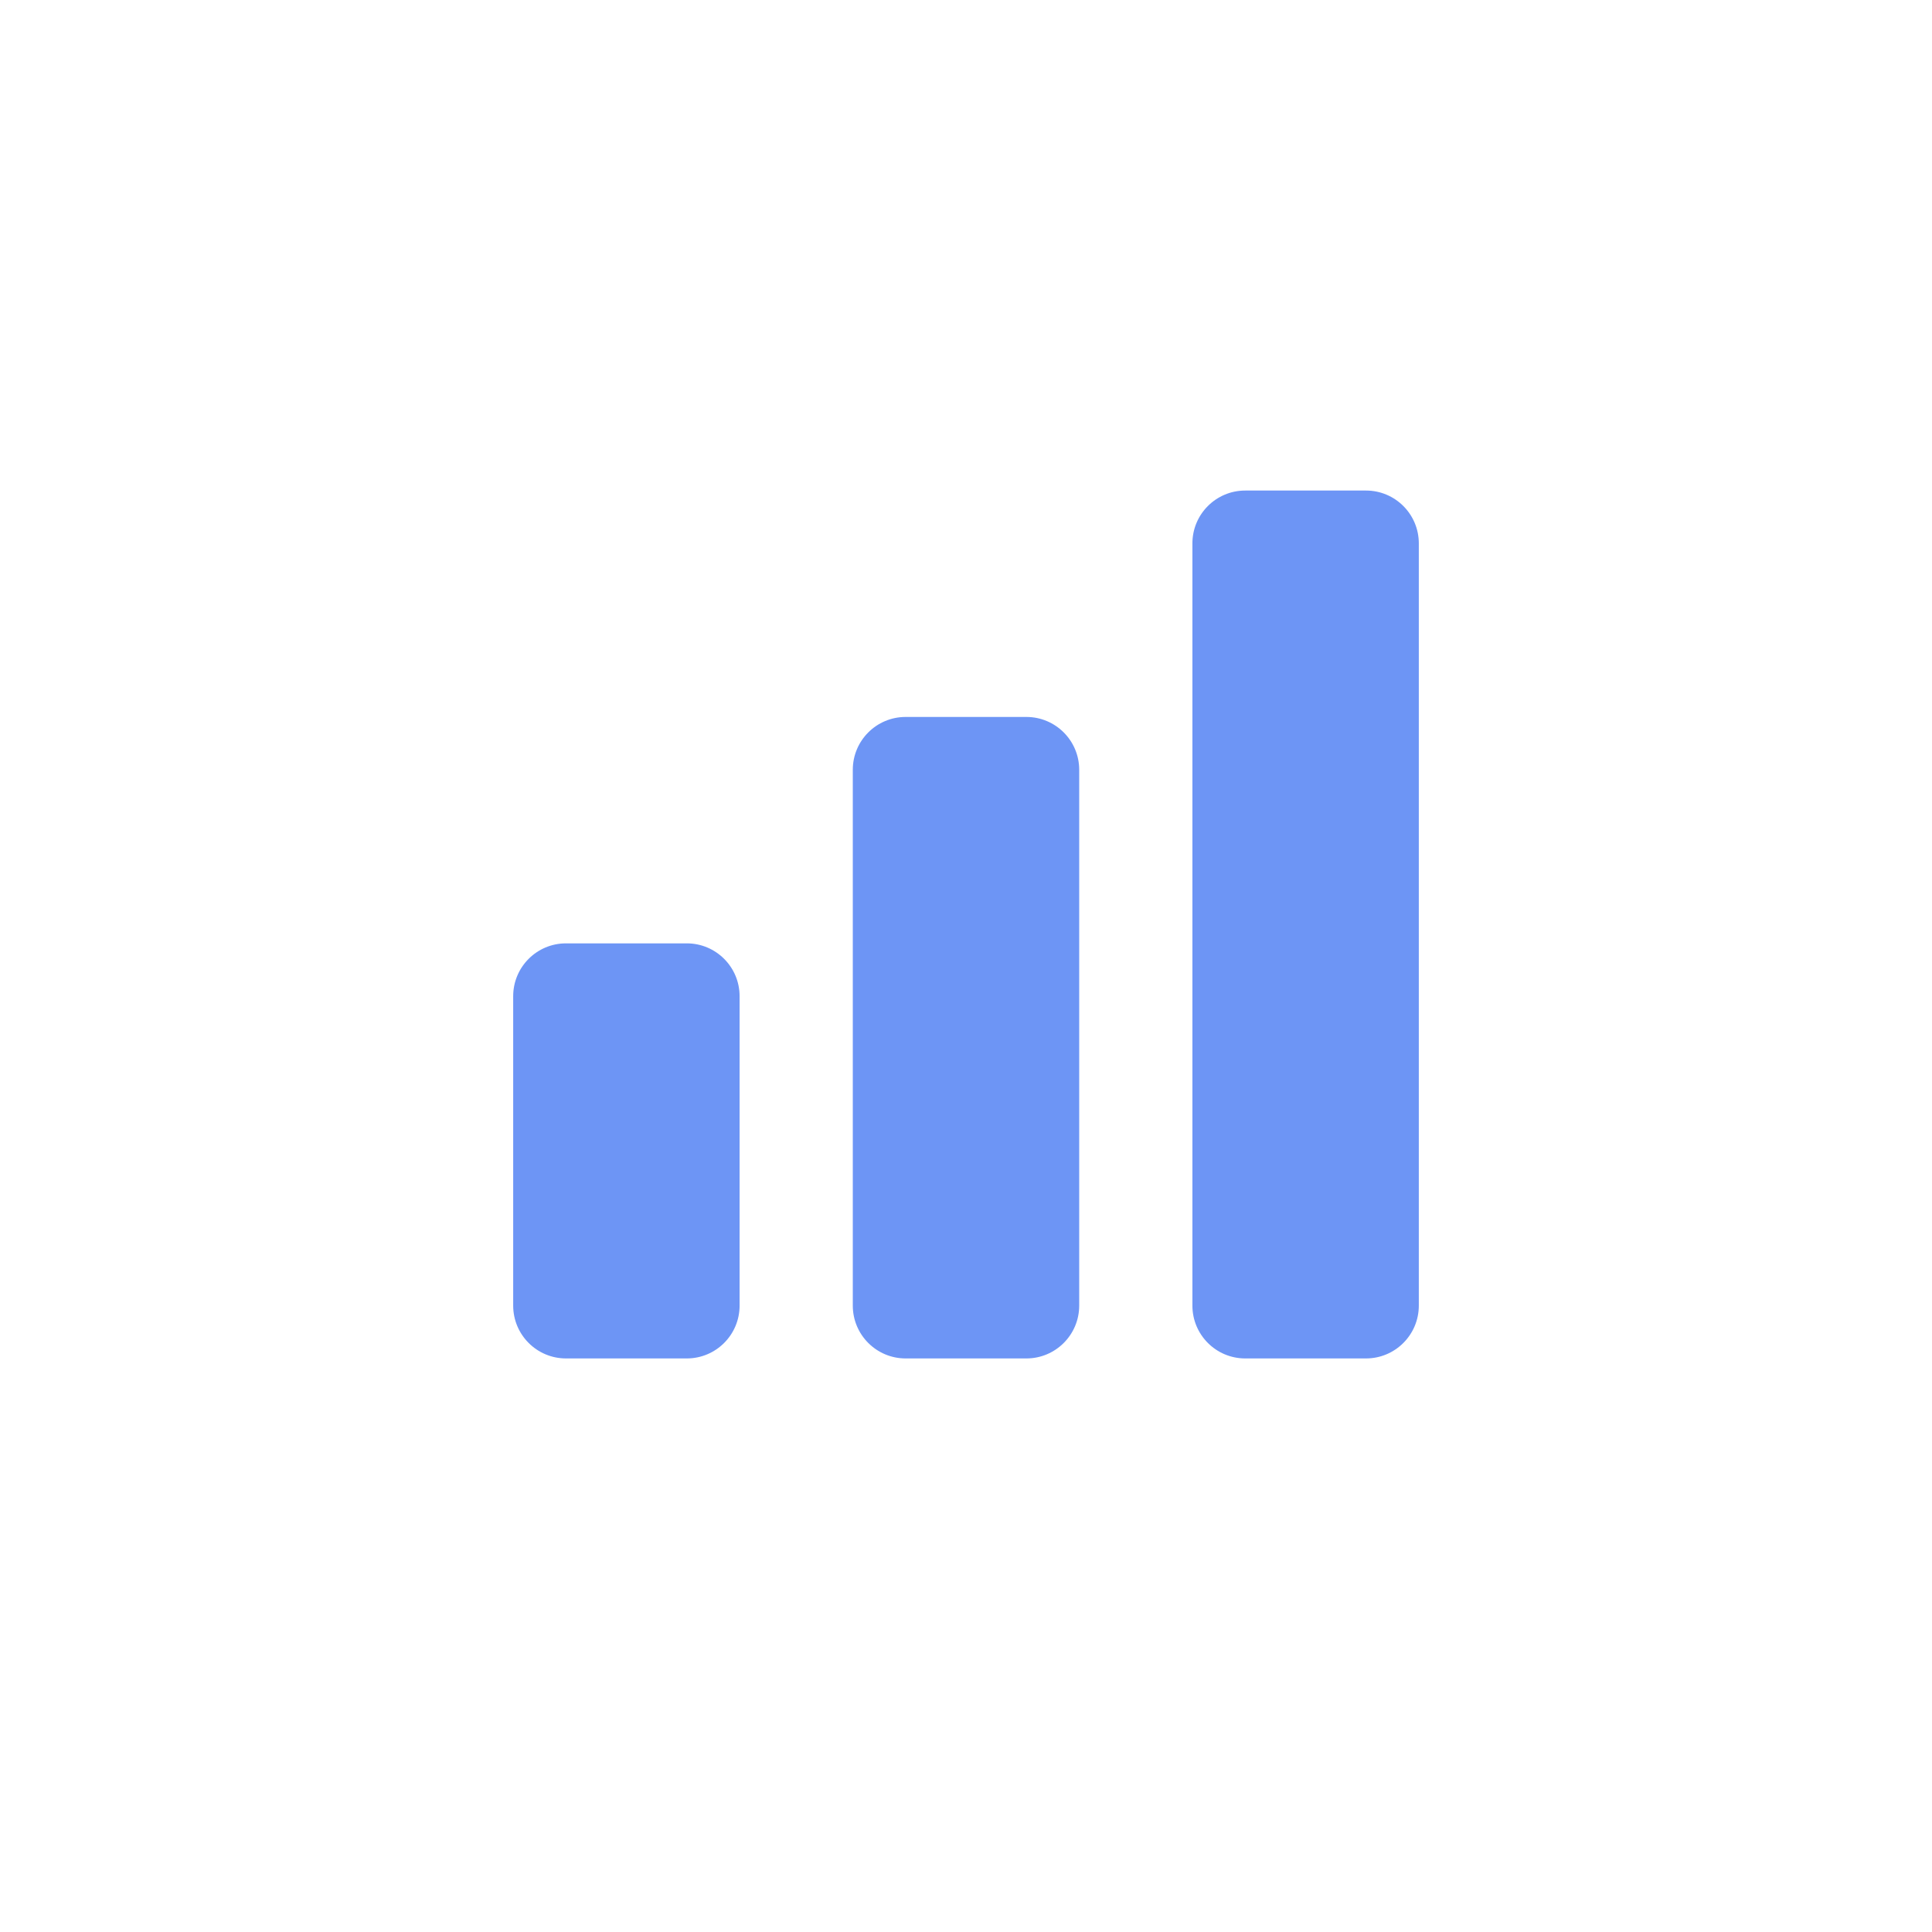
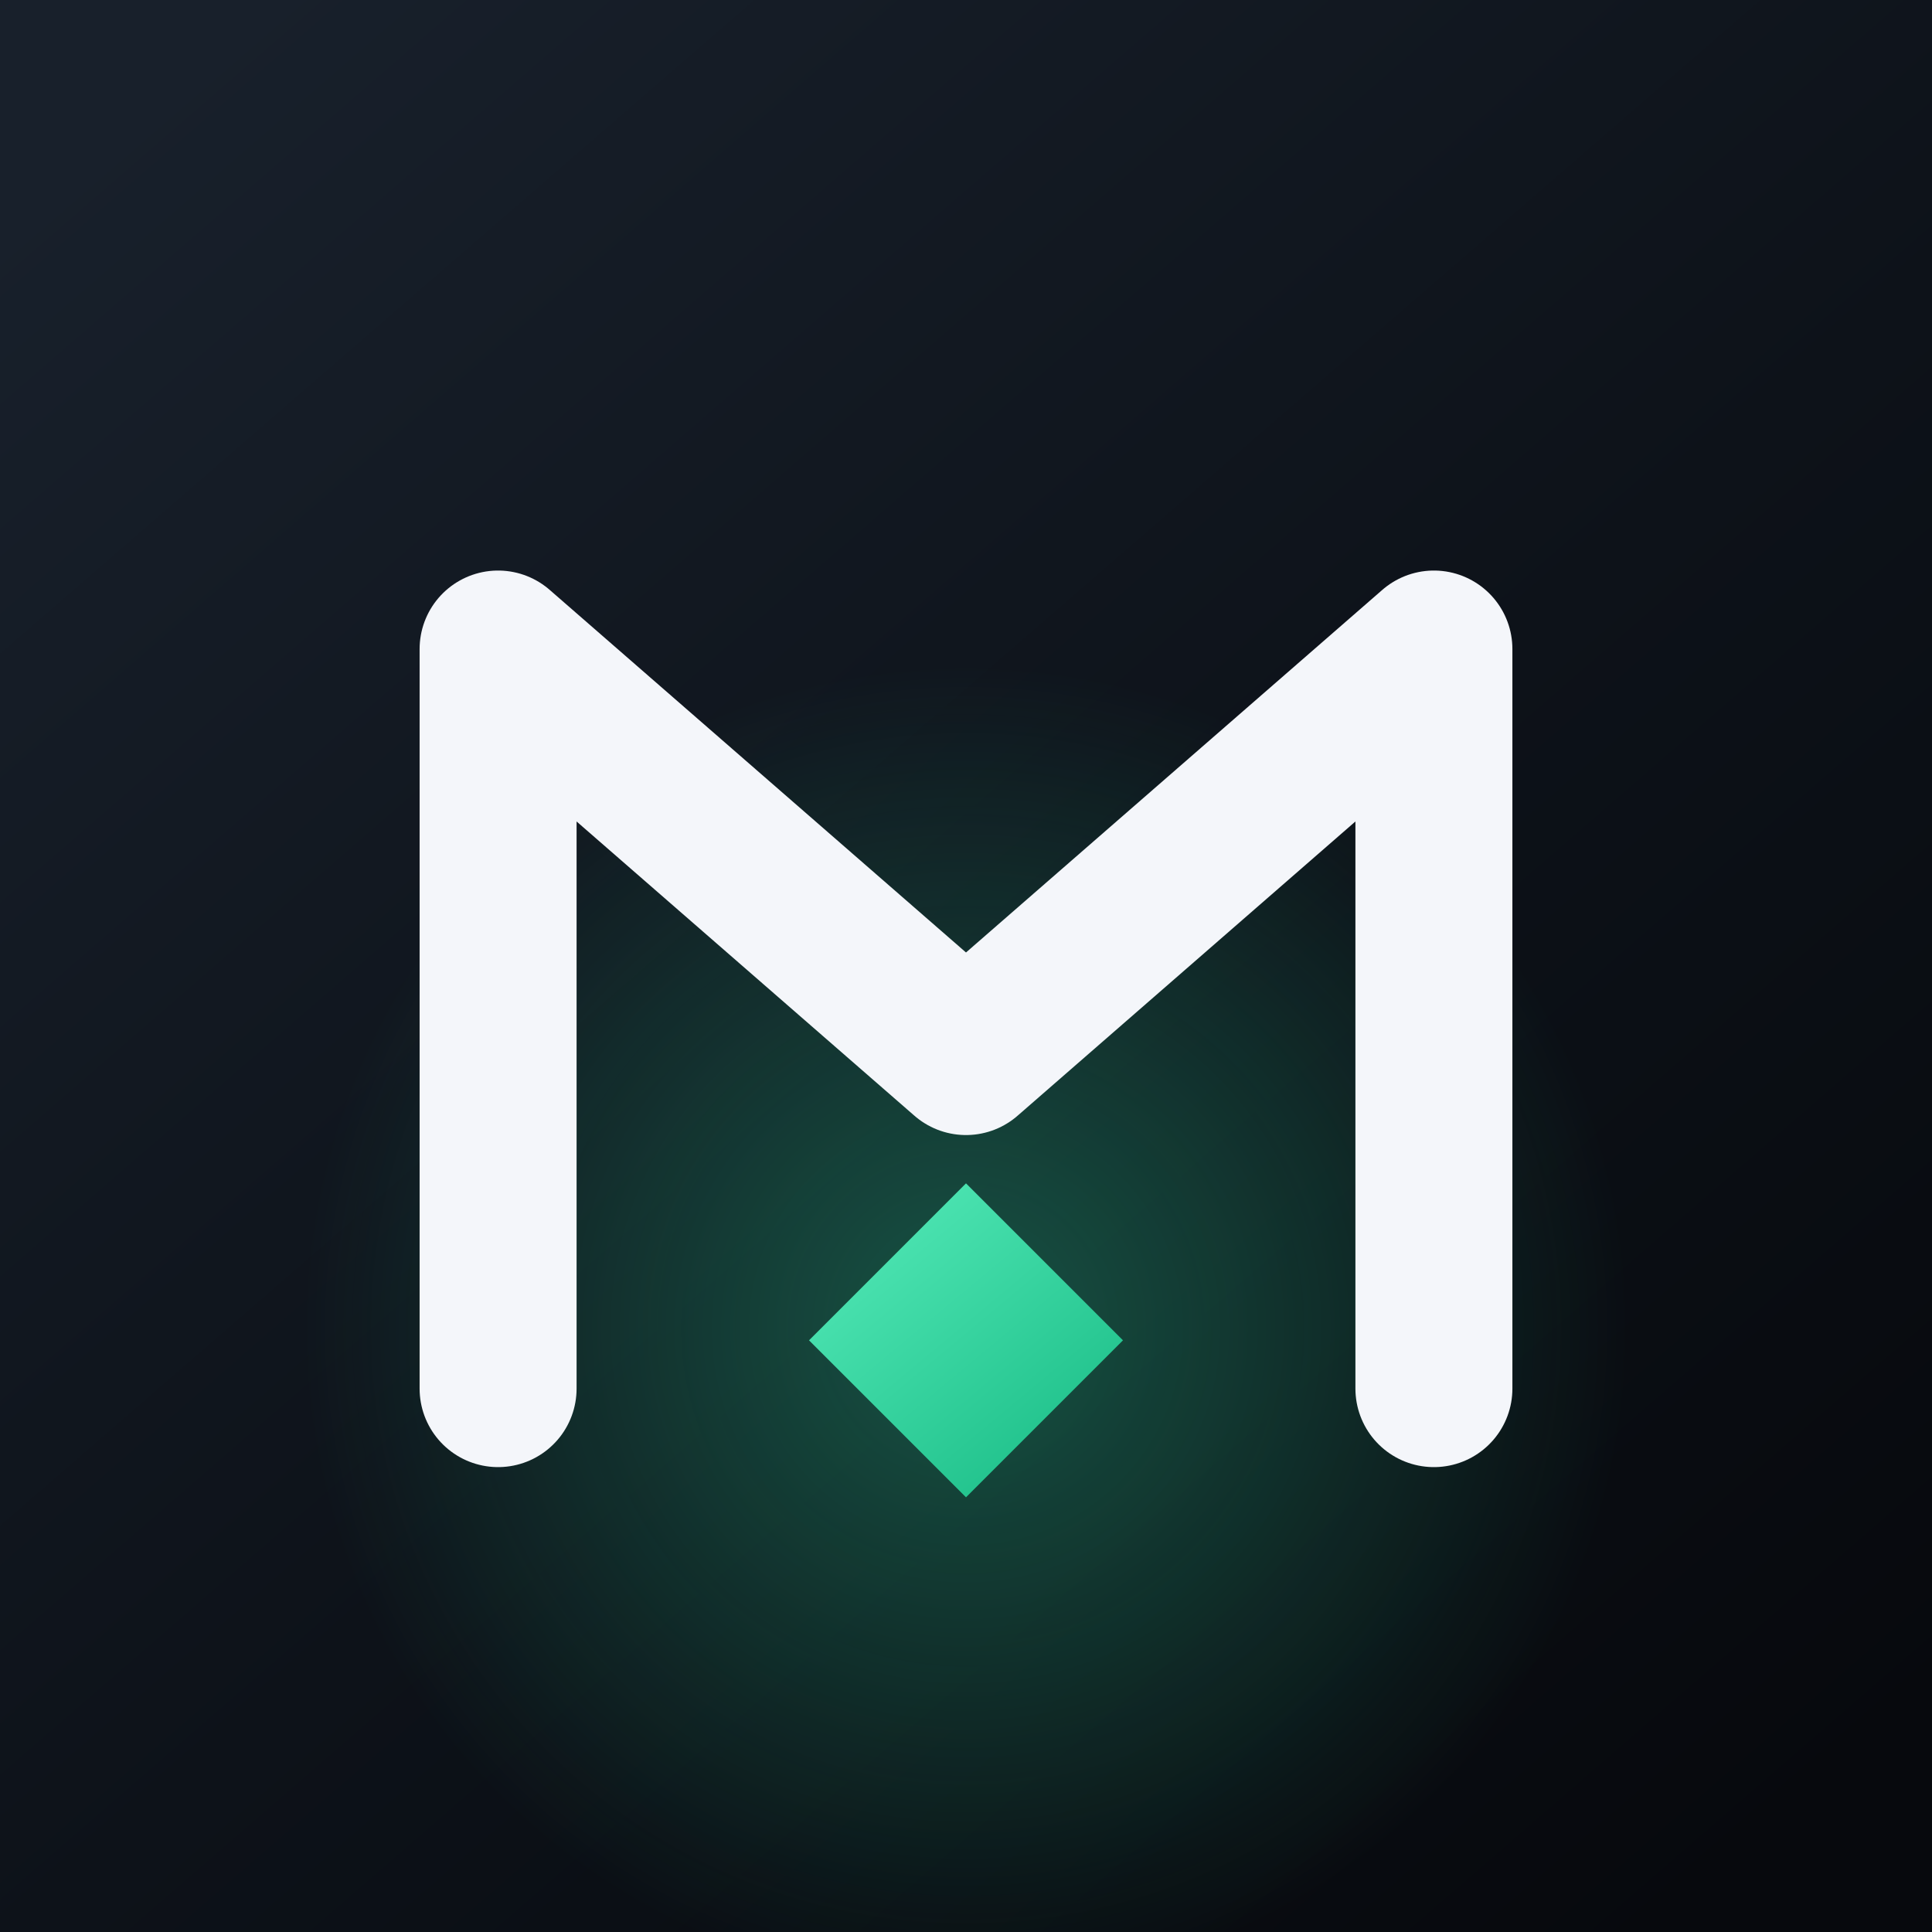
- <svg xmlns="http://www.w3.org/2000/svg" viewBox="0 0 1024 1024">
-   <rect x="272" y="500" width="120" height="220" rx="28" fill="#6d95f5" />
-   <rect x="452" y="380" width="120" height="340" rx="28" fill="#6d95f5" />
-   <rect x="632" y="260" width="120" height="460" rx="28" fill="#6d95f5" />
+ <svg xmlns="http://www.w3.org/2000/svg" width="1024" height="1024" viewBox="0 0 64 64" fill="none">
+   <defs>
+     <linearGradient id="bg" x1="6" y1="2" x2="58" y2="62" gradientUnits="userSpaceOnUse">
+       <stop offset="0%" stop-color="#18202B" />
+       <stop offset="55%" stop-color="#0D1219" />
+       <stop offset="100%" stop-color="#07090D" />
+     </linearGradient>
+     <radialGradient id="glow" cx="32" cy="44" r="22" gradientUnits="userSpaceOnUse">
+       <stop offset="0%" stop-color="#2BD49B" stop-opacity="0.34" />
+       <stop offset="100%" stop-color="#2BD49B" stop-opacity="0" />
+     </radialGradient>
+     <linearGradient id="jade" x1="27" y1="38" x2="37" y2="50" gradientUnits="userSpaceOnUse">
+       <stop offset="0%" stop-color="#5CF0BF" />
+       <stop offset="100%" stop-color="#14B881" />
+     </linearGradient>
+   </defs>
+   <rect width="64" height="64" fill="url(#bg)" />
+   <rect width="64" height="64" fill="url(#glow)" />
+   <path d="M16.5 46V21.5L32 35L47.5 21.5V46" stroke="#F4F6FA" stroke-width="5.2" stroke-linecap="round" stroke-linejoin="round" />
+   <path d="M32 39.2L37.2 44.4L32 49.6L26.8 44.4Z" fill="url(#jade)" />
</svg>
